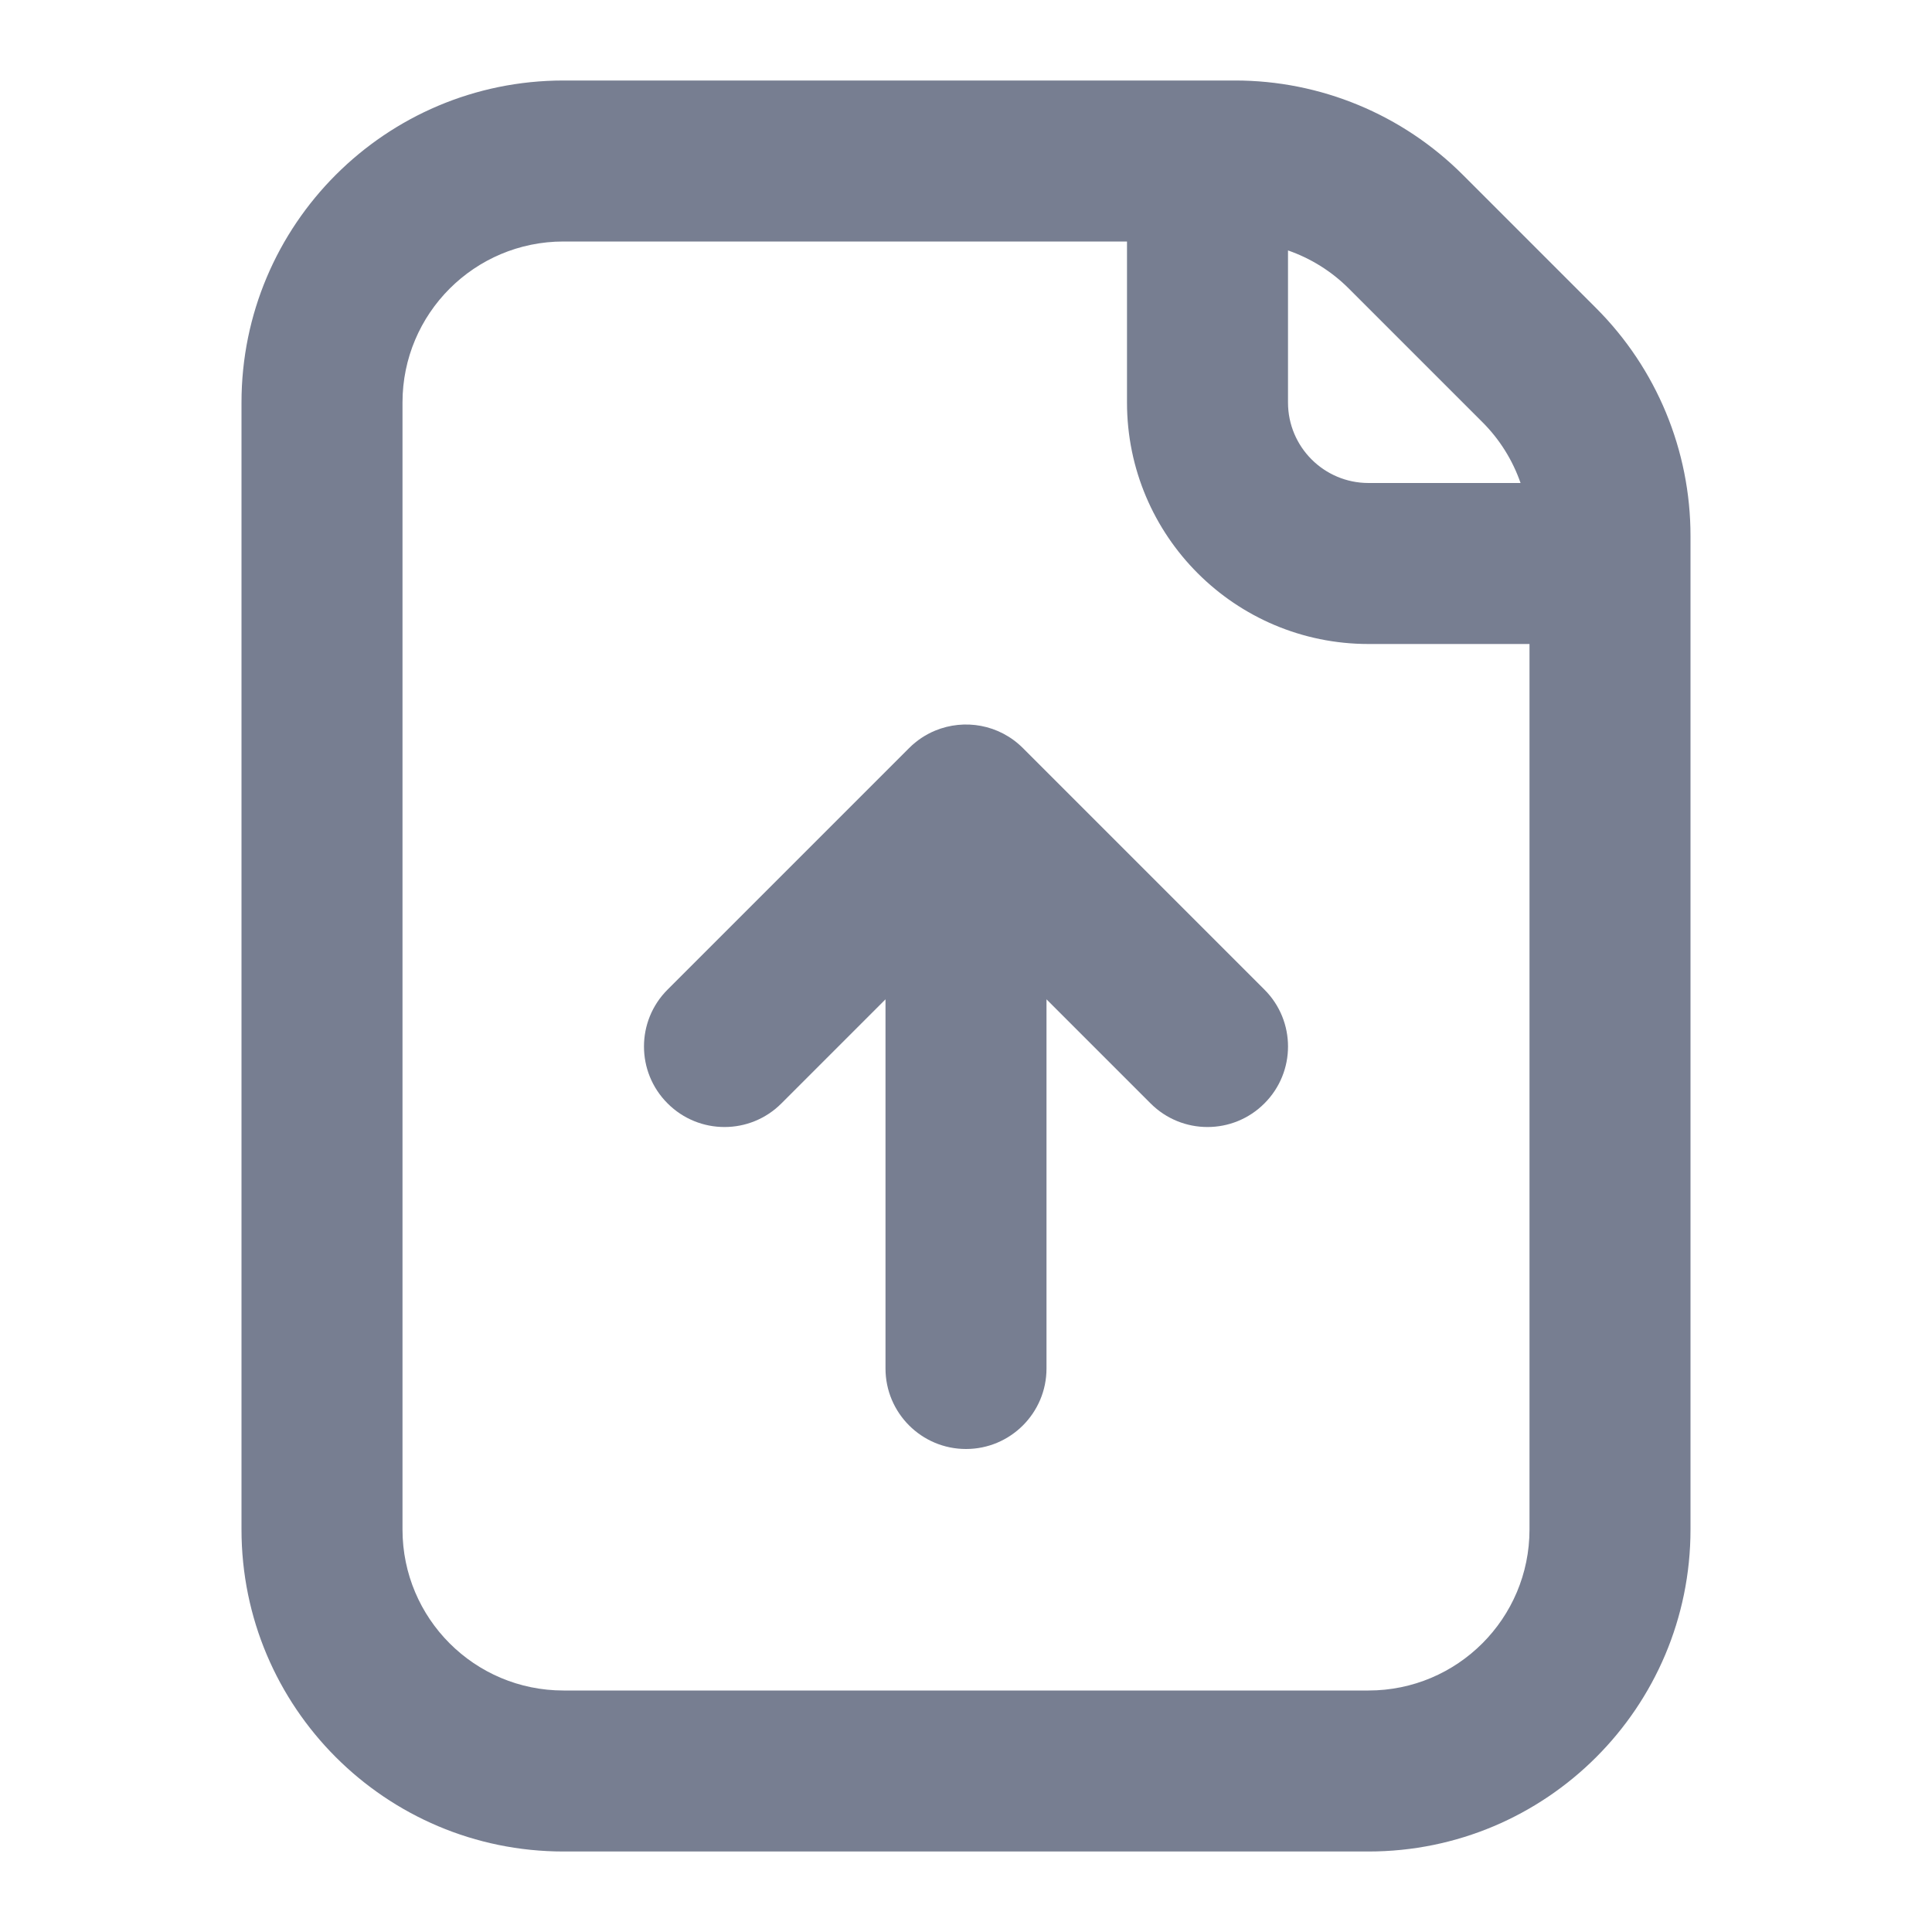
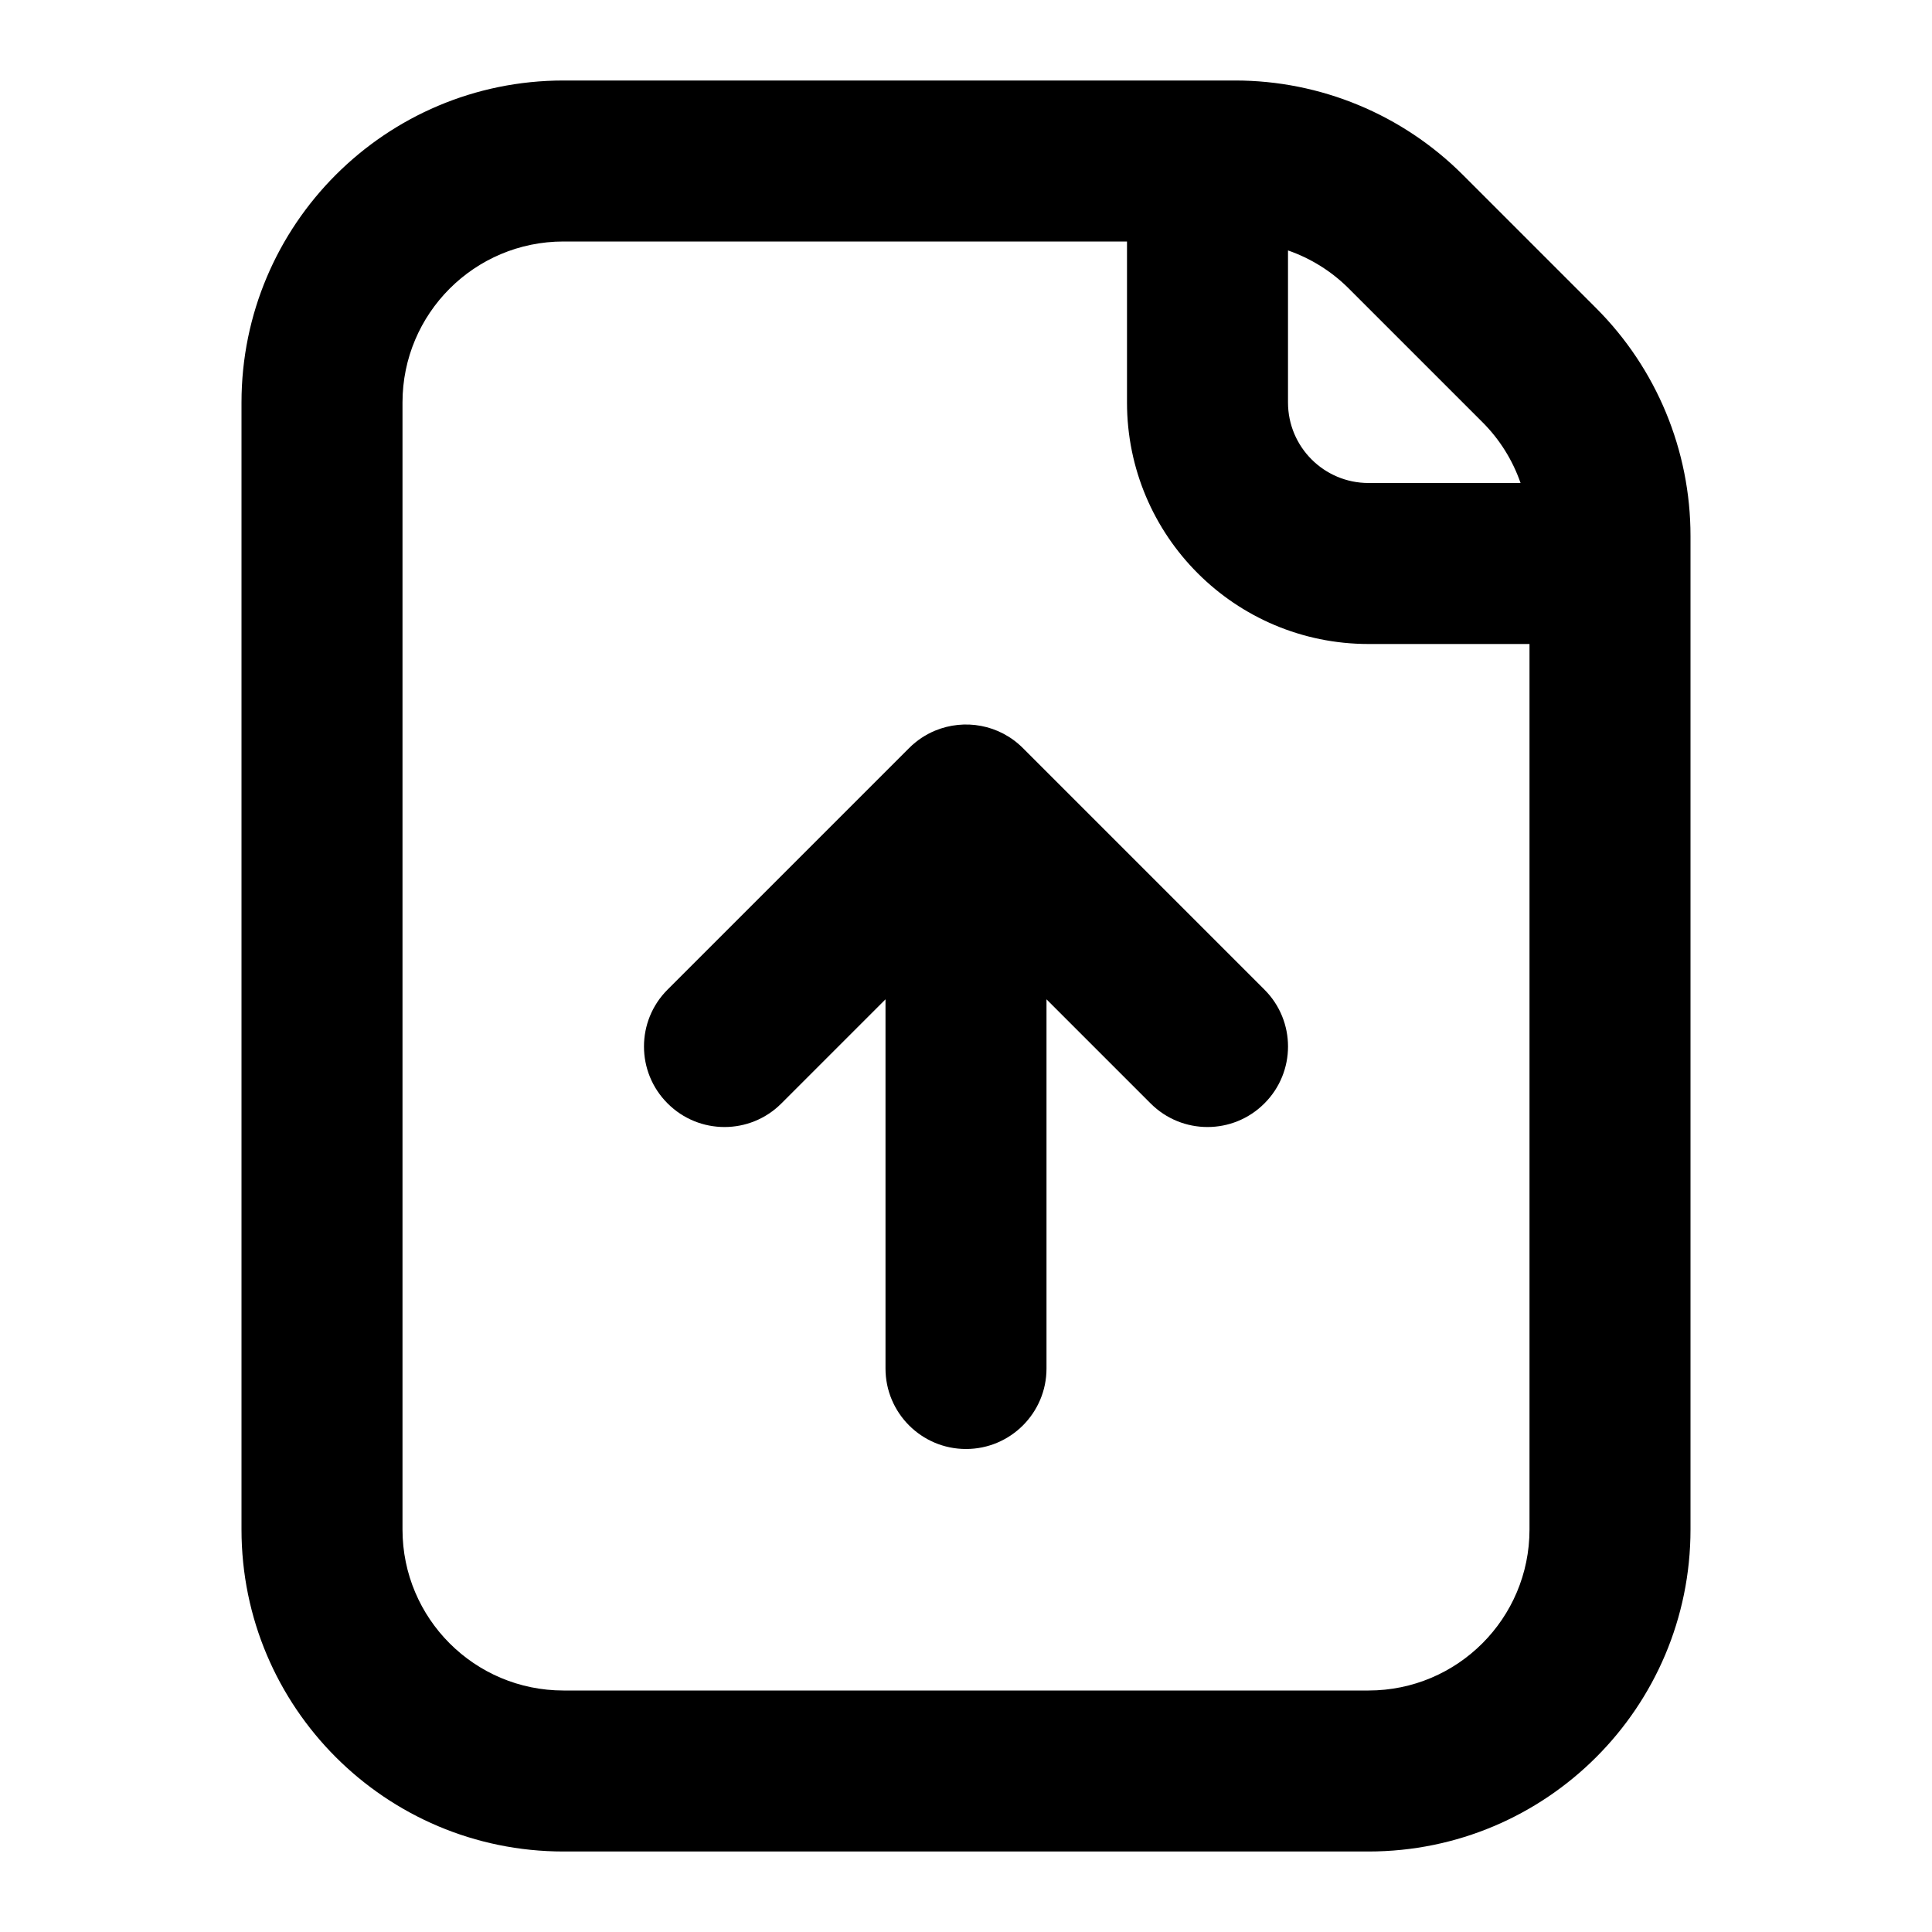
<svg xmlns="http://www.w3.org/2000/svg" width="24" height="24" viewBox="0 0 24 24" fill="none">
-   <path fill-rule="evenodd" clip-rule="evenodd" d="M3 5C3 2.791 4.791 1 7 1H15.343C16.404 1 17.421 1.421 18.172 2.172L19.828 3.828C20.579 4.579 21 5.596 21 6.657V19C21 21.209 19.209 23 17 23H7C4.791 23 3 21.209 3 19V5ZM19 8V19C19 20.105 18.105 21 17 21H7C5.895 21 5 20.105 5 19V5C5 3.895 5.895 3 7 3H14V5C14 6.657 15.343 8 17 8H19ZM18.889 6C18.791 5.718 18.63 5.458 18.414 5.243L16.757 3.586C16.542 3.37 16.282 3.209 16 3.111V5C16 5.552 16.448 6 17 6H18.889Z" fill="#777E91" />
-   <path d="M11.617 9.076C11.499 9.125 11.389 9.197 11.293 9.293L8.293 12.293C7.902 12.683 7.902 13.317 8.293 13.707C8.683 14.098 9.317 14.098 9.707 13.707L11 12.414V17C11 17.552 11.448 18 12 18C12.552 18 13 17.552 13 17V12.414L14.293 13.707C14.683 14.098 15.317 14.098 15.707 13.707C16.098 13.317 16.098 12.683 15.707 12.293L12.707 9.293C12.412 8.998 11.98 8.926 11.617 9.076Z" fill="#777E91" />
+   <path fill-rule="evenodd" clip-rule="evenodd" d="M3 5C3 2.791 4.791 1 7 1H15.343C16.404 1 17.421 1.421 18.172 2.172L19.828 3.828C20.579 4.579 21 5.596 21 6.657V19C21 21.209 19.209 23 17 23H7C4.791 23 3 21.209 3 19V5ZM19 8V19C19 20.105 18.105 21 17 21H7C5.895 21 5 20.105 5 19V5C5 3.895 5.895 3 7 3H14V5C14 6.657 15.343 8 17 8H19ZM18.889 6C18.791 5.718 18.63 5.458 18.414 5.243L16.757 3.586C16.542 3.37 16.282 3.209 16 3.111V5C16 5.552 16.448 6 17 6H18.889Z" fill="currentColor" />
+   <path d="M11.617 9.076C11.499 9.125 11.389 9.197 11.293 9.293L8.293 12.293C7.902 12.683 7.902 13.317 8.293 13.707C8.683 14.098 9.317 14.098 9.707 13.707L11 12.414V17C11 17.552 11.448 18 12 18C12.552 18 13 17.552 13 17V12.414L14.293 13.707C14.683 14.098 15.317 14.098 15.707 13.707C16.098 13.317 16.098 12.683 15.707 12.293L12.707 9.293C12.412 8.998 11.98 8.926 11.617 9.076Z" fill="currentColor" />
</svg>
